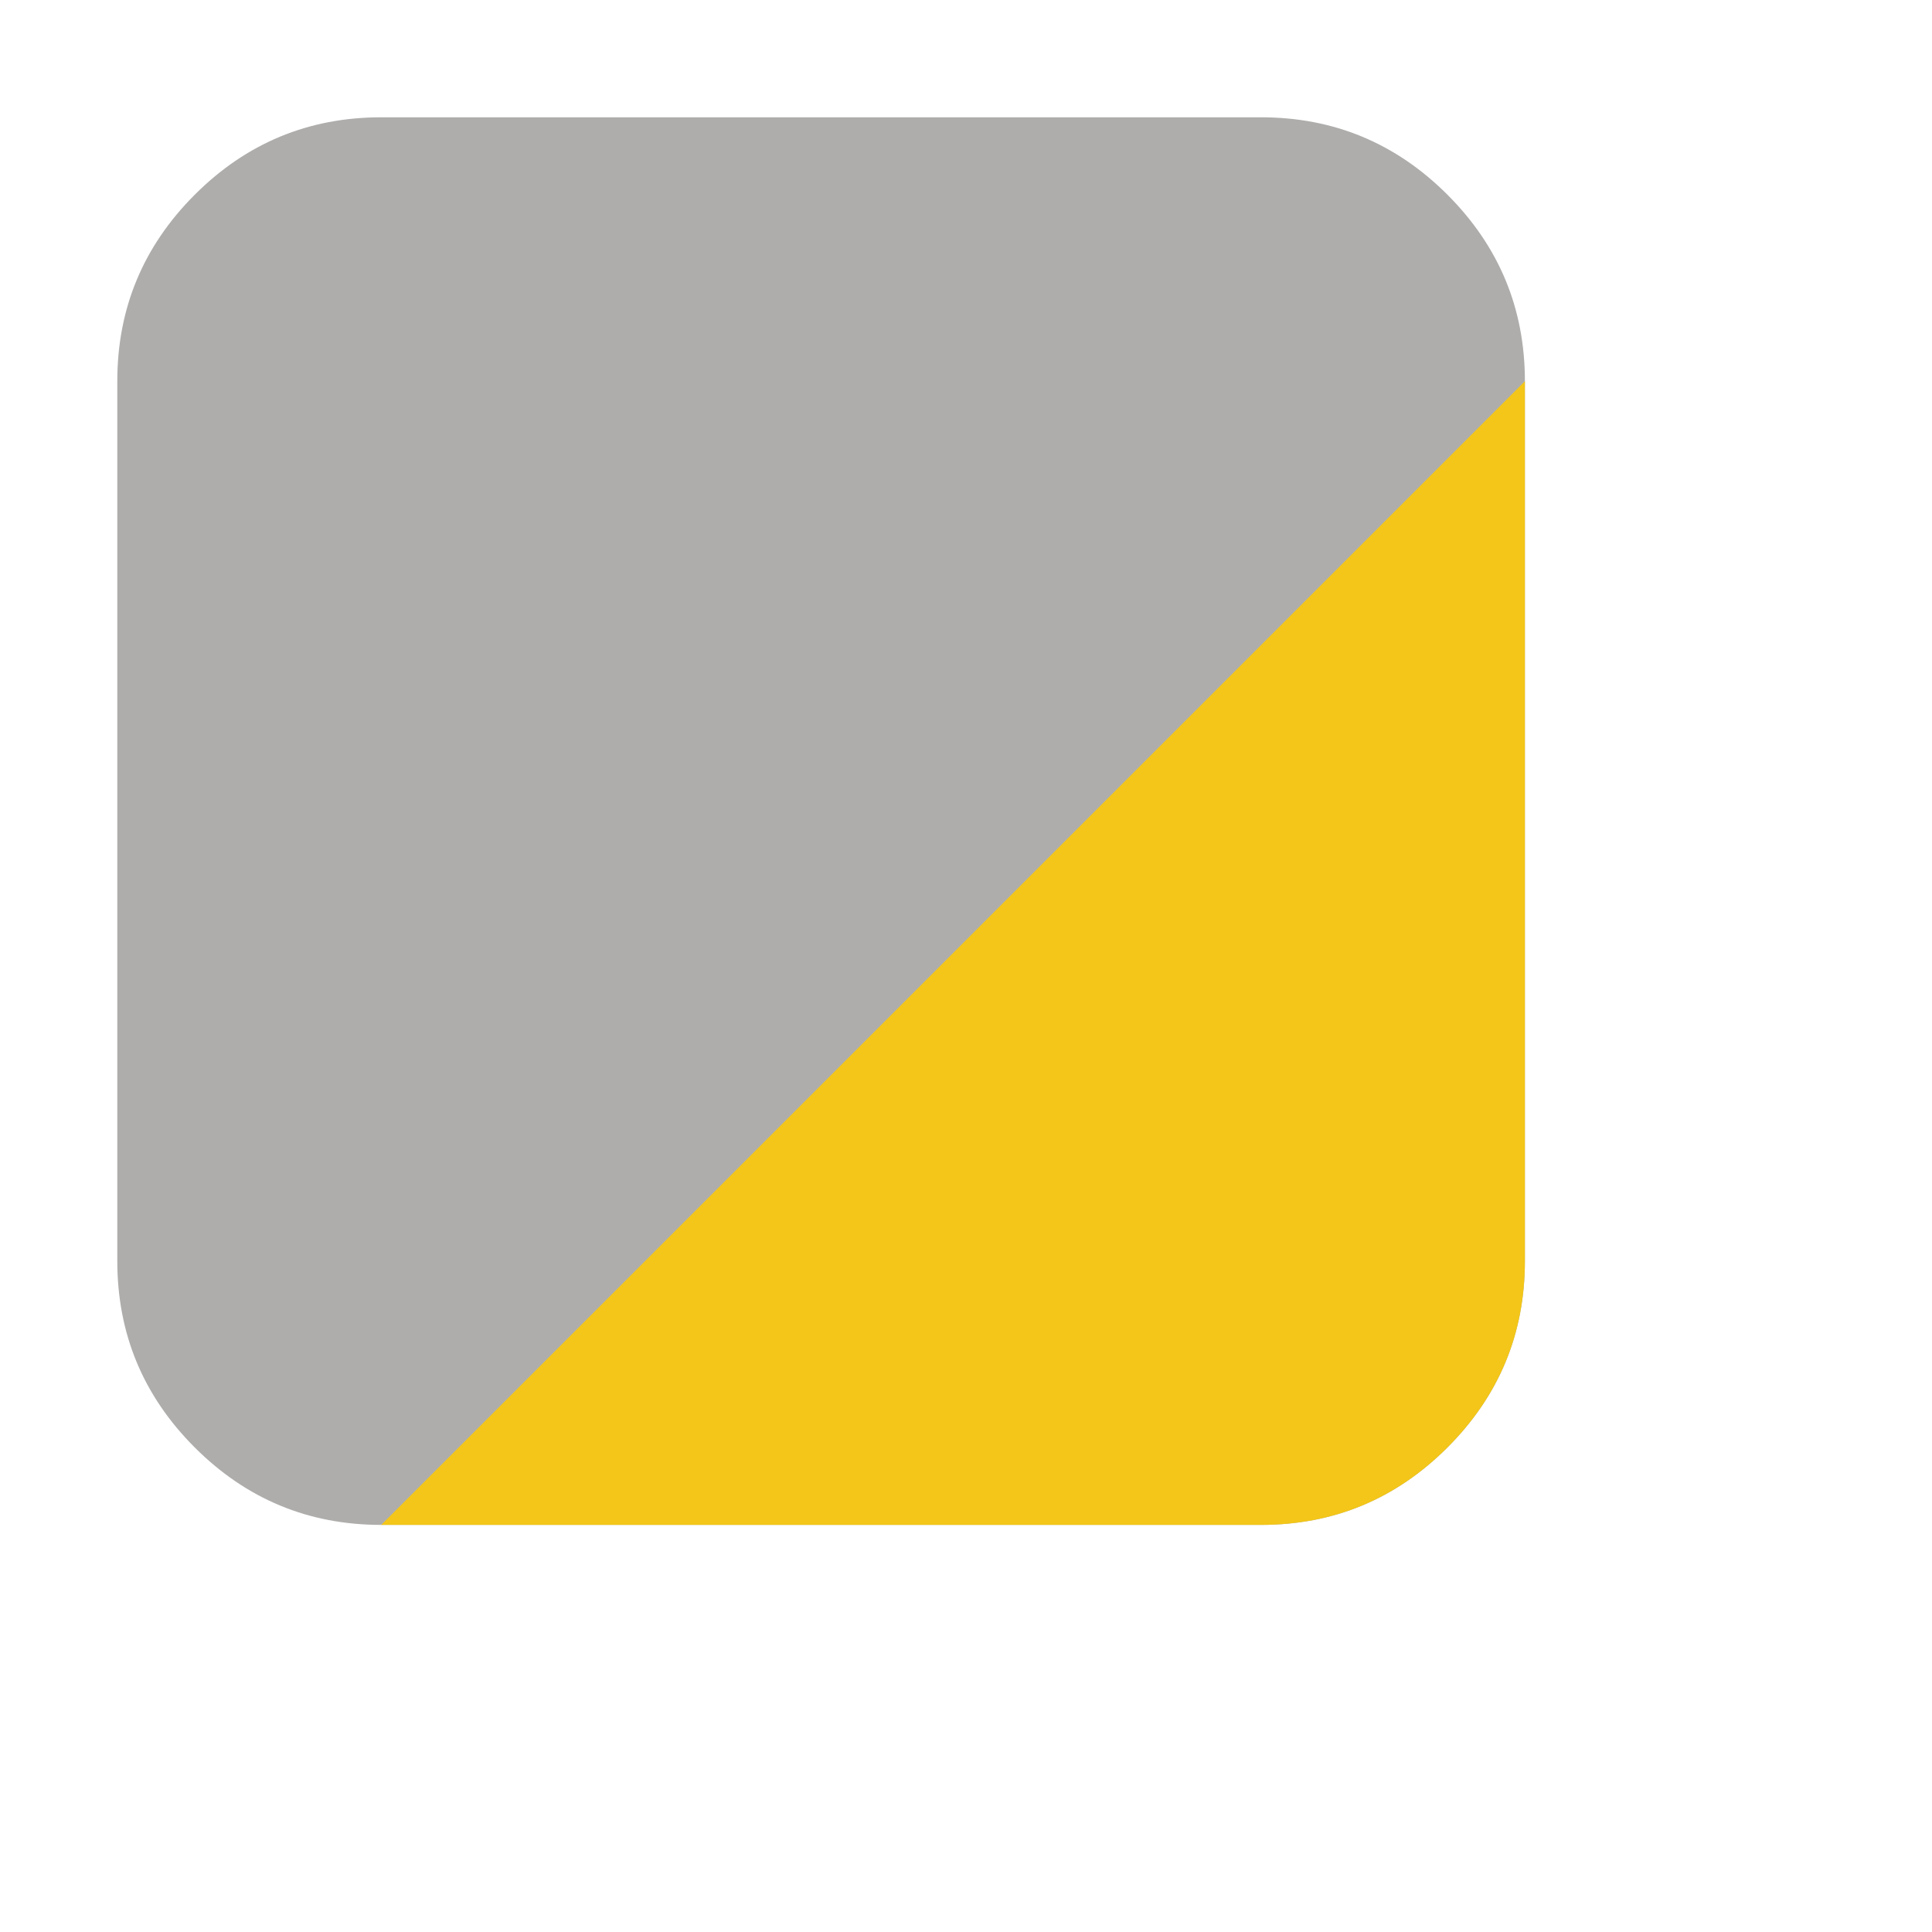
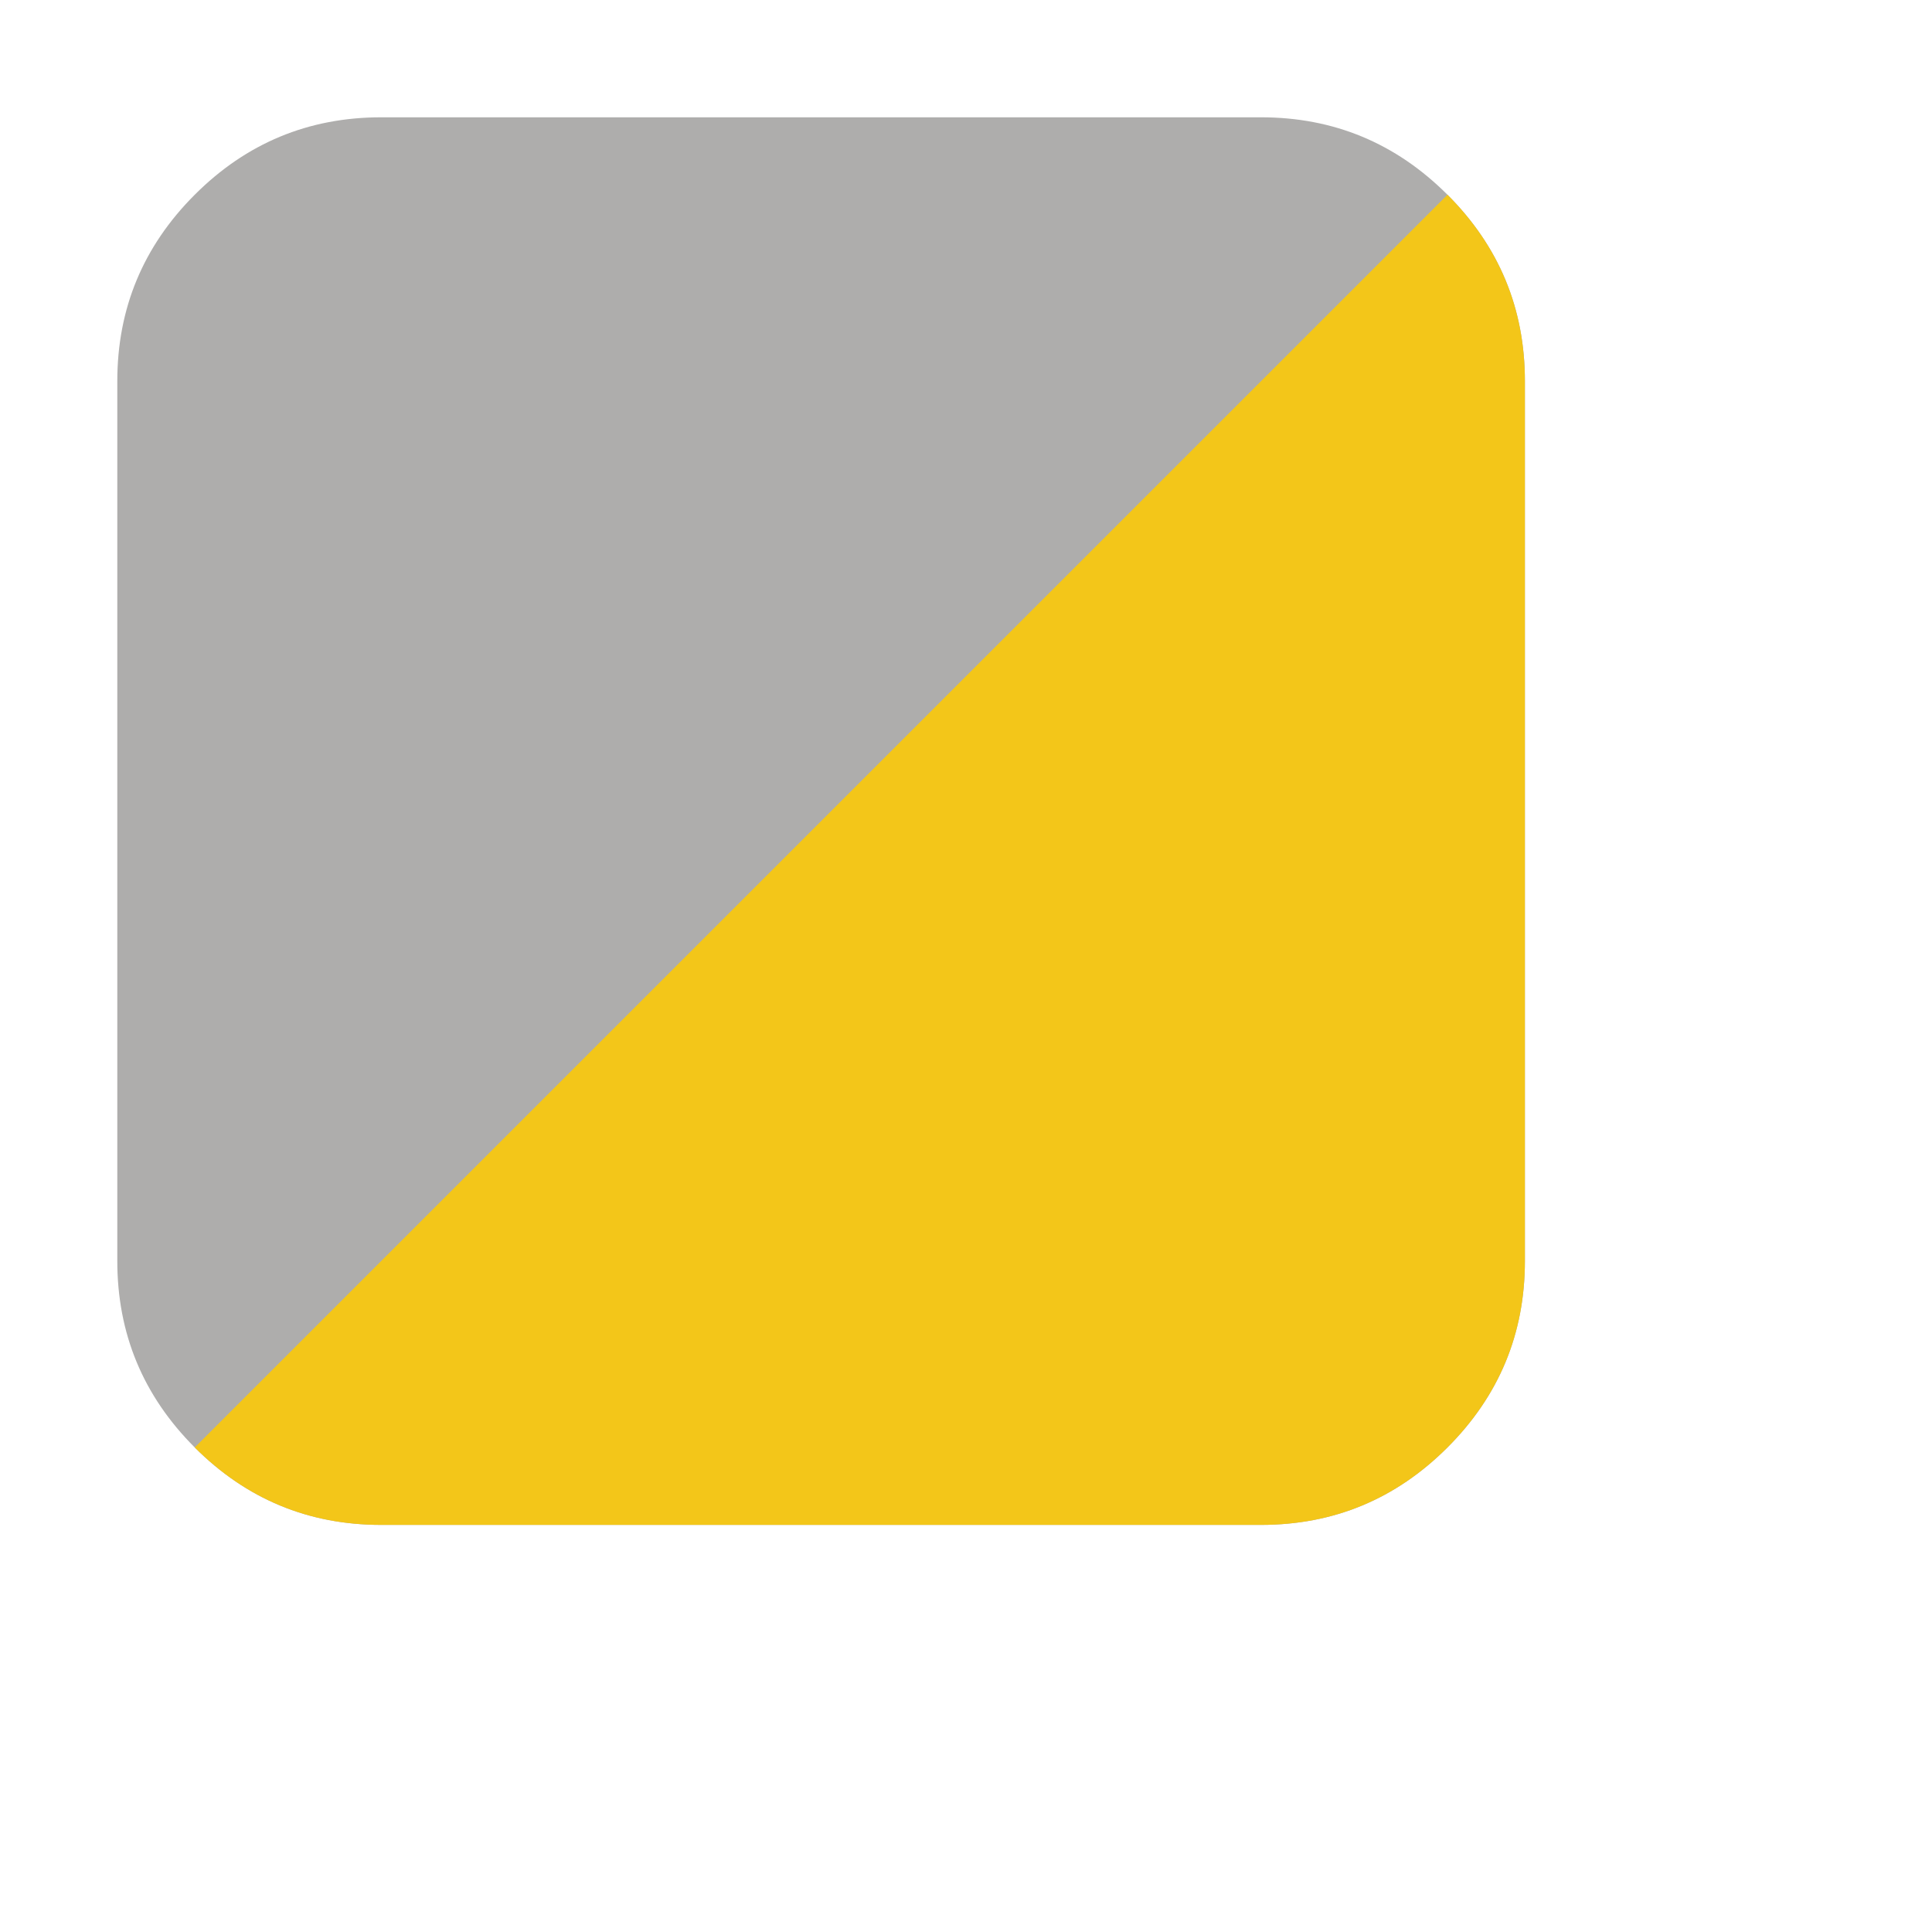
<svg xmlns="http://www.w3.org/2000/svg" width="1792" height="1792" viewBox="0 0 1792 1792">
  <style type="text/css">
   .gray {fill:#aeadac;}
   .yellow {fill:#F3C619;}
</style>
  <g transform="scale(0.85 0.85)">
    <path class="gray" d="M1664 416v960q0 119-84.5 203.5t-203.5 84.5h-960q-119 0-203.5-84.5t-84.5-203.5v-960q0-119 84.5-203.5t203.5-84.5h960q119 0 203.5 84.5t84.5 203.5z" />
-     <path class="yellow" d="M1664 416v960q0 119-84.5 203.5t-203.5 84.5h-960q-119 z" />
+     <path class="yellow" d="m1664 416v960c0 79.333-28.167 147.17-84.5 203.5s-124.17 84.5-203.5 84.5h-960c-79.333 0-147.17-28.167-203.5-84.5l1367-1367c56.333 56.333 84.5 124.17 84.5 203.5z" />
  </g>
</svg>
